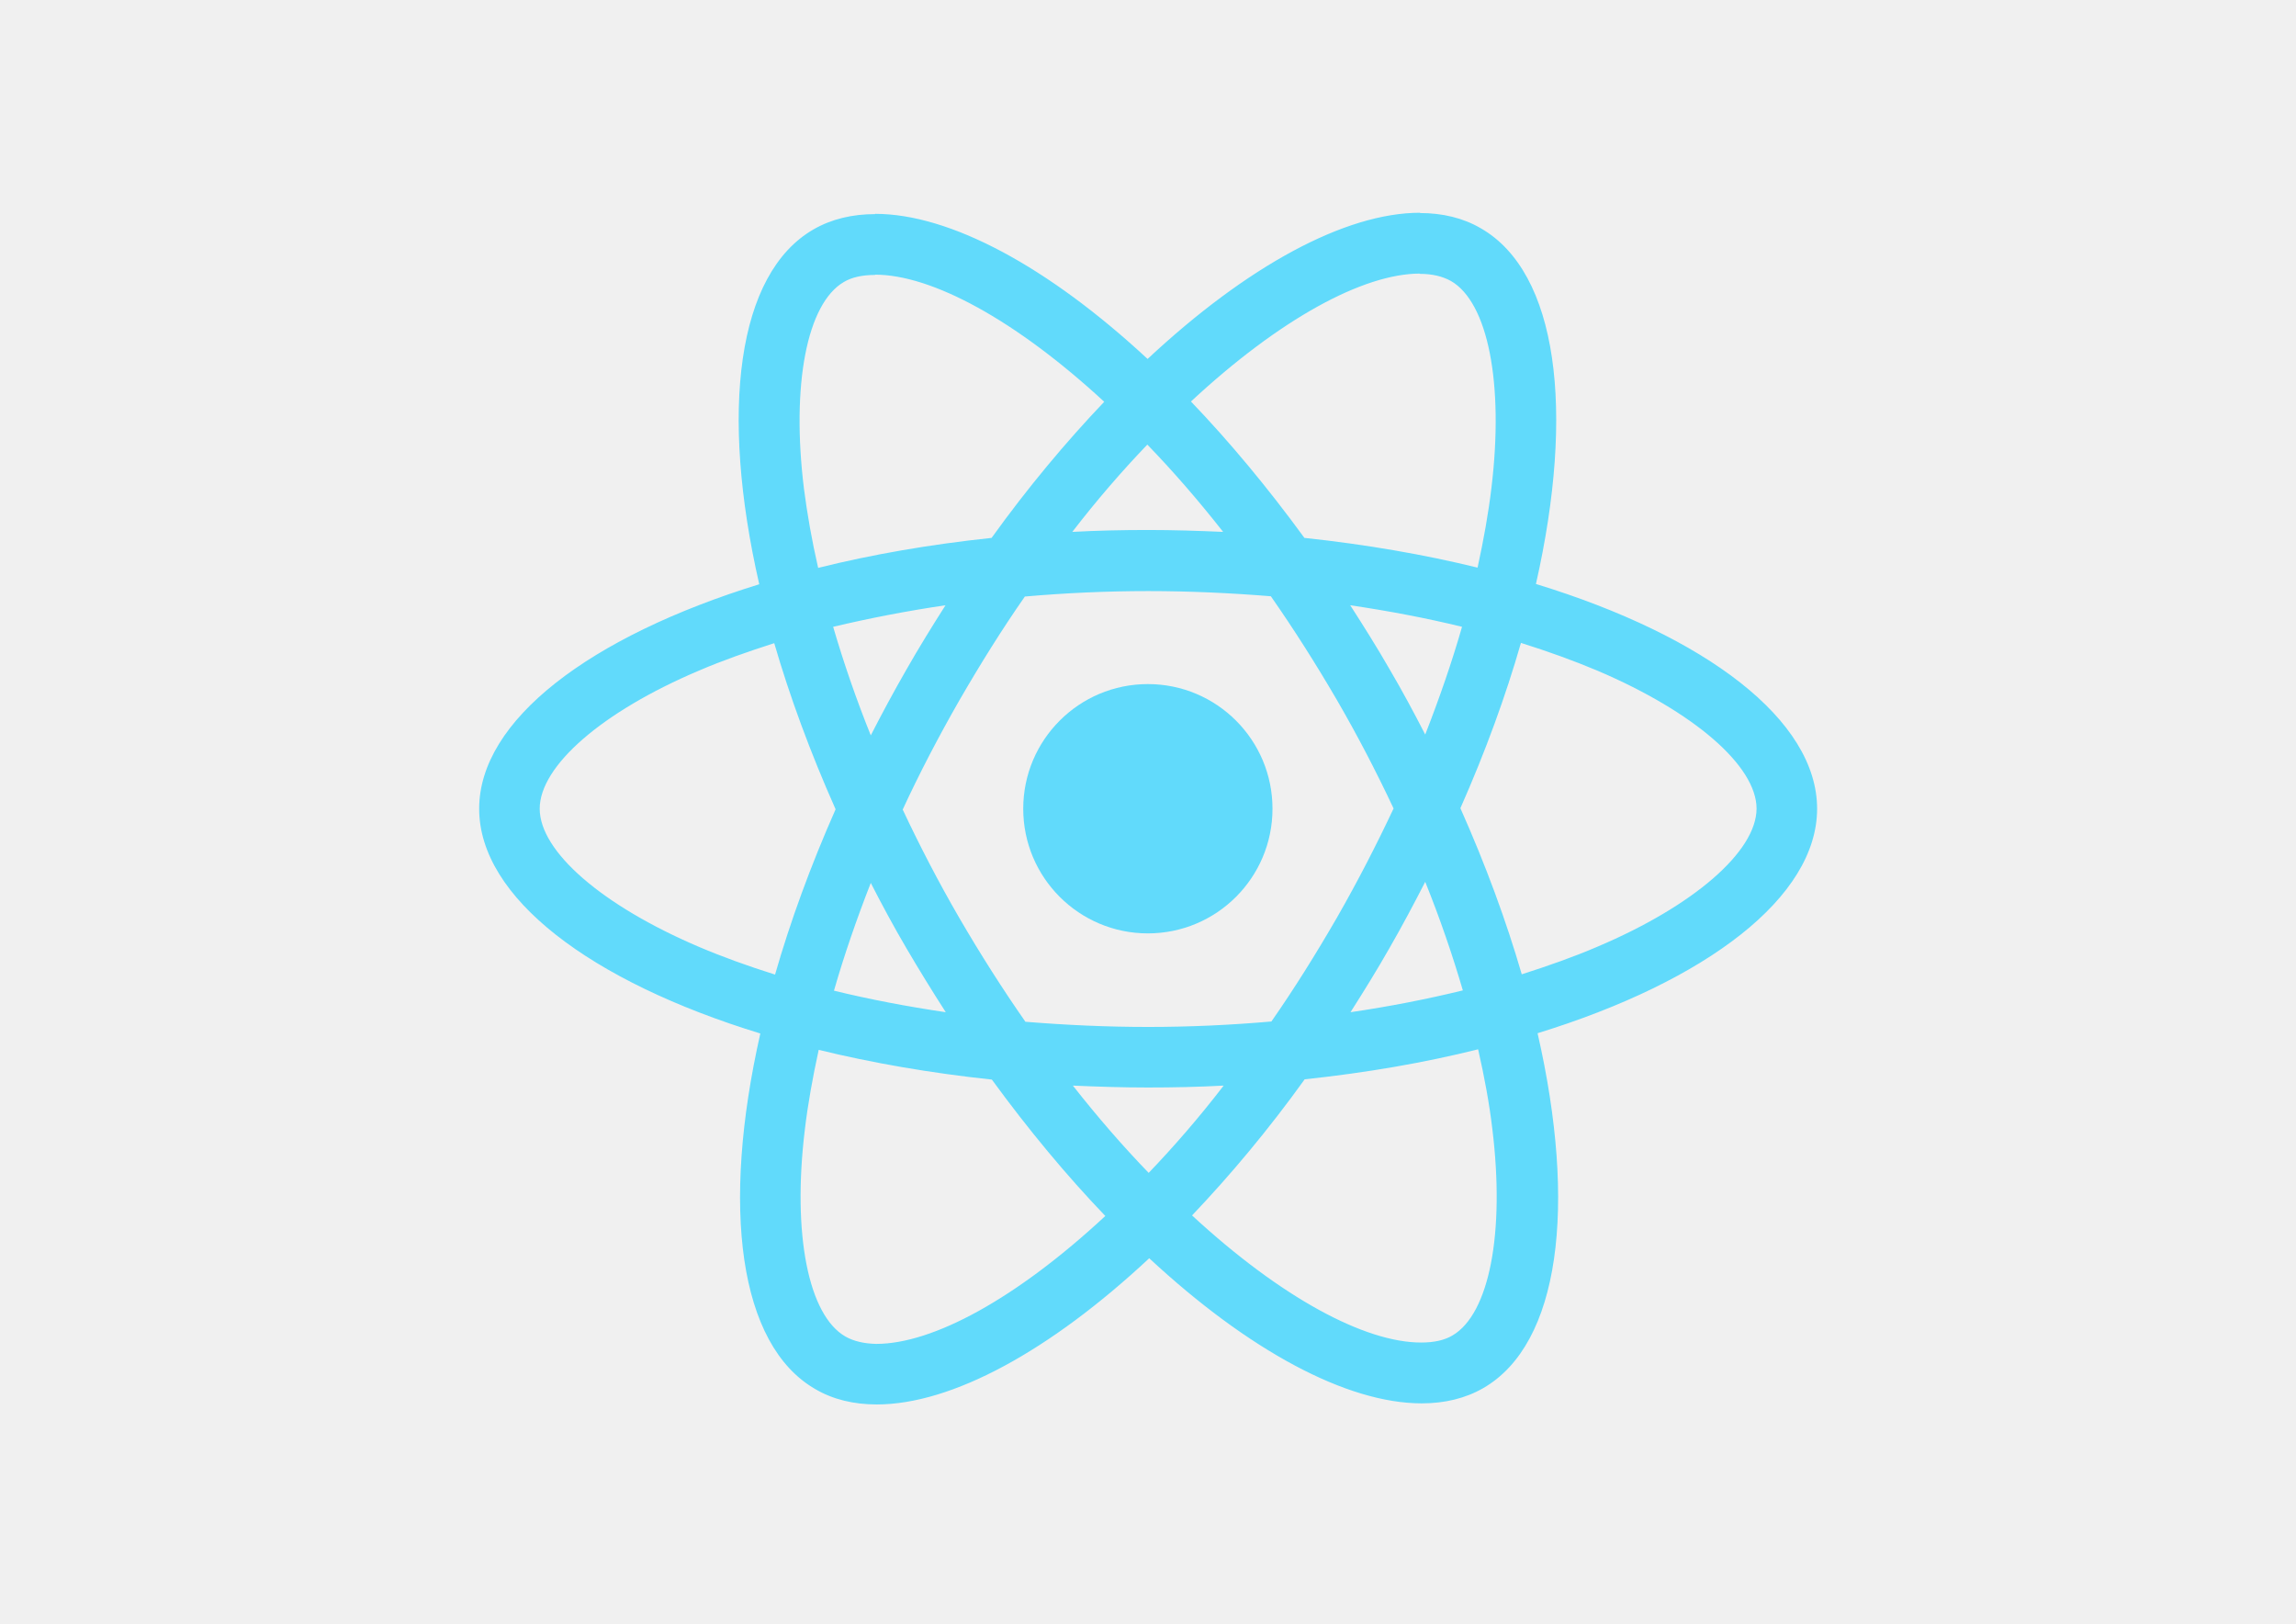
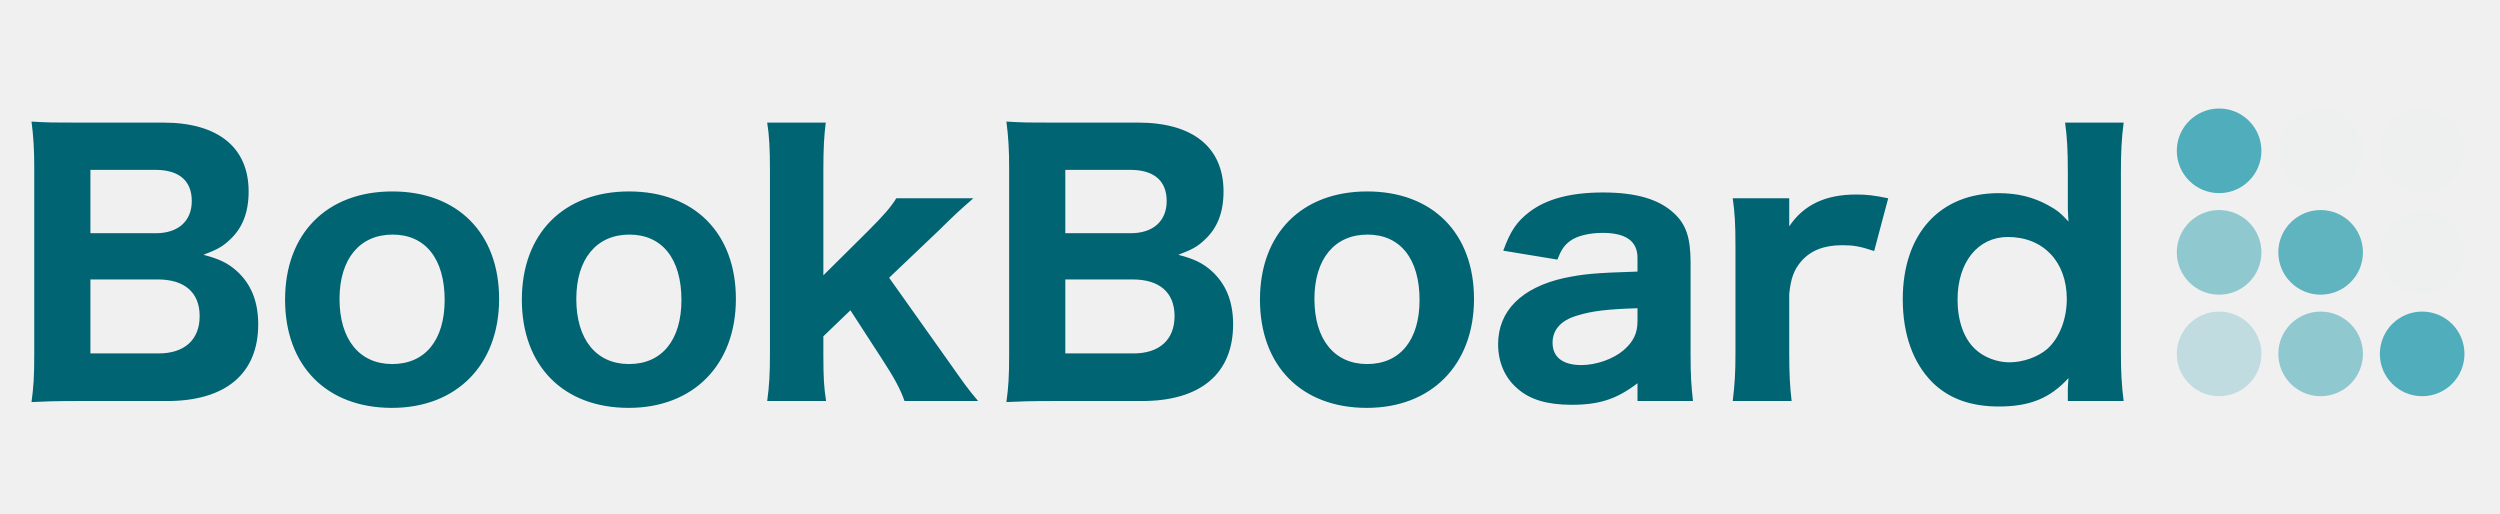
- <svg xmlns="http://www.w3.org/2000/svg" viewBox="0 0 841.9 595.3">
-   <g fill="#61DAFB">
-     <path d="M666.3 296.5c0-32.5-40.7-63.3-103.1-82.4 14.4-63.6 8-114.2-20.2-130.4-6.5-3.8-14.1-5.6-22.4-5.6v22.3c4.6 0 8.3.9 11.4 2.6 13.6 7.8 19.5 37.5 14.9 75.7-1.1 9.4-2.9 19.3-5.1 29.4-19.6-4.8-41-8.5-63.5-10.9-13.5-18.5-27.5-35.3-41.6-50 32.6-30.3 63.2-46.9 84-46.9V78c-27.5 0-63.5 19.6-99.9 53.6-36.4-33.8-72.4-53.2-99.9-53.2v22.3c20.7 0 51.4 16.5 84 46.6-14 14.7-28 31.4-41.3 49.9-22.6 2.4-44 6.1-63.6 11-2.3-10-4-19.7-5.2-29-4.7-38.2 1.1-67.9 14.6-75.8 3-1.8 6.9-2.6 11.5-2.6V78.5c-8.4 0-16 1.8-22.6 5.6-28.1 16.2-34.4 66.7-19.9 130.1-62.2 19.2-102.7 49.9-102.7 82.3 0 32.5 40.7 63.3 103.1 82.4-14.4 63.6-8 114.2 20.2 130.4 6.5 3.8 14.1 5.6 22.5 5.6 27.5 0 63.5-19.6 99.9-53.6 36.4 33.8 72.4 53.2 99.9 53.2 8.4 0 16-1.8 22.6-5.6 28.1-16.2 34.4-66.7 19.9-130.1 62-19.1 102.5-49.9 102.5-82.3zm-130.2-66.7c-3.7 12.9-8.3 26.2-13.5 39.5-4.1-8-8.4-16-13.1-24-4.6-8-9.5-15.8-14.4-23.4 14.2 2.1 27.9 4.7 41 7.9zm-45.8 106.5c-7.8 13.5-15.8 26.3-24.1 38.2-14.9 1.3-30 2-45.2 2-15.1 0-30.2-.7-45-1.9-8.3-11.9-16.4-24.6-24.2-38-7.6-13.1-14.5-26.4-20.8-39.8 6.2-13.4 13.2-26.8 20.7-39.9 7.8-13.5 15.8-26.3 24.1-38.2 14.9-1.3 30-2 45.2-2 15.1 0 30.2.7 45 1.9 8.3 11.9 16.4 24.6 24.2 38 7.6 13.1 14.5 26.4 20.8 39.8-6.3 13.4-13.2 26.8-20.7 39.9zm32.3-13c5.4 13.4 10 26.8 13.8 39.8-13.1 3.2-26.9 5.9-41.2 8 4.9-7.7 9.8-15.6 14.4-23.7 4.6-8 8.9-16.1 13-24.1zM421.2 430c-9.3-9.6-18.6-20.3-27.8-32 9 .4 18.2.7 27.5.7 9.4 0 18.7-.2 27.8-.7-9 11.7-18.3 22.4-27.5 32zm-74.4-58.9c-14.2-2.1-27.9-4.7-41-7.9 3.7-12.9 8.3-26.2 13.5-39.5 4.1 8 8.4 16 13.1 24 4.7 8 9.5 15.8 14.4 23.4zM420.7 163c9.3 9.6 18.6 20.3 27.8 32-9-.4-18.2-.7-27.5-.7-9.4 0-18.7.2-27.8.7 9-11.7 18.3-22.4 27.5-32zm-74 58.9c-4.9 7.7-9.8 15.6-14.4 23.7-4.6 8-8.9 16-13 24-5.4-13.4-10-26.8-13.8-39.8 13.1-3.1 26.9-5.8 41.2-7.9zm-90.5 125.2c-35.4-15.1-58.3-34.9-58.3-50.6 0-15.7 22.9-35.6 58.3-50.6 8.6-3.7 18-7 27.7-10.1 5.7 19.6 13.2 40 22.5 60.9-9.2 20.8-16.6 41.1-22.2 60.6-9.9-3.1-19.3-6.5-28-10.2zM310 490c-13.6-7.8-19.5-37.5-14.9-75.7 1.1-9.4 2.9-19.3 5.1-29.4 19.6 4.8 41 8.5 63.5 10.9 13.5 18.5 27.5 35.3 41.6 50-32.6 30.3-63.2 46.9-84 46.9-4.5-.1-8.3-1-11.3-2.7zm237.2-76.2c4.7 38.2-1.1 67.9-14.6 75.8-3 1.8-6.9 2.6-11.5 2.6-20.7 0-51.4-16.5-84-46.6 14-14.7 28-31.4 41.3-49.9 22.6-2.4 44-6.1 63.6-11 2.3 10.1 4.1 19.8 5.2 29.1zm38.5-66.7c-8.6 3.7-18 7-27.7 10.1-5.7-19.6-13.2-40-22.5-60.9 9.2-20.8 16.6-41.1 22.2-60.6 9.9 3.1 19.3 6.5 28.1 10.2 35.4 15.1 58.3 34.9 58.3 50.6-.1 15.7-23 35.6-58.4 50.6zM320.8 78.4z" />
-     <circle cx="420.9" cy="296.5" r="45.7" />
-     <path d="M520.5 78.1z" />
+ <svg xmlns="http://www.w3.org/2000/svg" width="146" height="30" viewBox="0 0 146 30" fill="none">
+   <g clip-path="url(#clip0_1_530)">
+     <path d="M9.76 23.42H4.58C3.26 23.42 2.68 23.44 1.84 23.48C1.96 22.6 2 22.02 2 20.66V9.8C2 8.8 1.96 8 1.84 7.1C2.84 7.16 3.06 7.16 4.56 7.16H9.54C12.72 7.16 14.52 8.6 14.52 11.18C14.52 12.44 14.14 13.36 13.38 14.04C12.98 14.42 12.62 14.6 11.88 14.88C12.8 15.12 13.3 15.36 13.82 15.82C14.66 16.58 15.08 17.6 15.08 18.94C15.08 21.82 13.18 23.42 9.76 23.42ZM5.28 13.62H9.1C10.42 13.62 11.2 12.9 11.2 11.74C11.2 10.56 10.46 9.92 9.08 9.92H5.28V13.62ZM5.28 16.32V20.64H9.26C10.78 20.64 11.66 19.84 11.66 18.46C11.66 17.08 10.78 16.32 9.22 16.32H5.28ZM22.888 23.82C19.068 23.82 16.648 21.36 16.648 17.5C16.648 13.64 19.088 11.18 22.908 11.18C26.728 11.18 29.148 13.62 29.148 17.46C29.148 21.3 26.668 23.82 22.888 23.82ZM22.928 13.7C21.008 13.7 19.828 15.12 19.828 17.46C19.828 19.82 20.988 21.26 22.908 21.26C24.828 21.26 25.968 19.86 25.968 17.52C25.968 15.12 24.848 13.7 22.928 13.7ZM36.716 23.82C32.896 23.82 30.476 21.36 30.476 17.5C30.476 13.64 32.916 11.18 36.736 11.18C40.556 11.18 42.976 13.62 42.976 17.46C42.976 21.3 40.496 23.82 36.716 23.82ZM36.756 13.7C34.836 13.7 33.656 15.12 33.656 17.46C33.656 19.82 34.816 21.26 36.736 21.26C38.656 21.26 39.796 19.86 39.796 17.52C39.796 15.12 38.676 13.7 36.756 13.7ZM44.804 7.16H48.224C48.124 7.94 48.084 8.72 48.084 9.94V16.08L50.705 13.48C51.624 12.56 52.005 12.12 52.344 11.58H56.844C55.904 12.4 55.785 12.52 54.804 13.48L51.925 16.22L55.304 20.98C56.364 22.48 56.525 22.72 57.124 23.42H52.825C52.565 22.68 52.205 22.04 51.505 20.96L49.664 18.12L48.084 19.64V20.68C48.084 22.14 48.124 22.64 48.245 23.42H44.804C44.925 22.54 44.965 21.84 44.965 20.62V9.94C44.965 8.68 44.925 7.92 44.804 7.16ZM66.694 23.42H61.514C60.194 23.42 59.614 23.44 58.774 23.48C58.894 22.6 58.934 22.02 58.934 20.66V9.8C58.934 8.8 58.894 8 58.774 7.1C59.774 7.16 59.994 7.16 61.494 7.16H66.474C69.654 7.16 71.454 8.6 71.454 11.18C71.454 12.44 71.074 13.36 70.314 14.04C69.914 14.42 69.554 14.6 68.814 14.88C69.734 15.12 70.234 15.36 70.754 15.82C71.594 16.58 72.014 17.6 72.014 18.94C72.014 21.82 70.114 23.42 66.694 23.42ZM62.214 13.62H66.034C67.354 13.62 68.134 12.9 68.134 11.74C68.134 10.56 67.394 9.92 66.014 9.92H62.214V13.62ZM62.214 16.32V20.64H66.194C67.714 20.64 68.594 19.84 68.594 18.46C68.594 17.08 67.714 16.32 66.154 16.32H62.214ZM79.822 23.82C76.002 23.82 73.582 21.36 73.582 17.5C73.582 13.64 76.022 11.18 79.842 11.18C83.662 11.18 86.082 13.62 86.082 17.46C86.082 21.3 83.602 23.82 79.822 23.82ZM79.862 13.7C77.942 13.7 76.762 15.12 76.762 17.46C76.762 19.82 77.922 21.26 79.842 21.26C81.762 21.26 82.902 19.86 82.902 17.52C82.902 15.12 81.782 13.7 79.862 13.7ZM95.63 23.42V22.38C94.43 23.3 93.41 23.64 91.79 23.64C90.37 23.64 89.35 23.34 88.63 22.7C87.89 22.08 87.49 21.16 87.49 20.1C87.49 18.16 88.85 16.8 91.33 16.24C92.49 16 93.09 15.94 95.63 15.86V15.06C95.63 14.08 94.95 13.6 93.59 13.6C92.81 13.6 92.09 13.78 91.71 14.06C91.35 14.32 91.17 14.6 90.95 15.16L87.79 14.64C88.21 13.48 88.59 12.94 89.29 12.4C90.29 11.62 91.73 11.24 93.61 11.24C95.57 11.24 96.91 11.64 97.79 12.48C98.47 13.12 98.73 13.9 98.73 15.34V20.76C98.73 21.92 98.77 22.52 98.87 23.42H95.63ZM95.63 18.76V18C93.81 18.06 92.97 18.16 92.07 18.44C91.15 18.72 90.67 19.26 90.67 20.02C90.67 20.86 91.27 21.32 92.35 21.32C93.21 21.32 94.19 20.98 94.81 20.46C95.39 19.96 95.63 19.46 95.63 18.76ZM110.271 11.58L109.451 14.66C108.611 14.38 108.231 14.32 107.591 14.32C106.531 14.32 105.751 14.62 105.191 15.26C104.771 15.76 104.591 16.22 104.491 17.16V20.62C104.491 21.82 104.531 22.56 104.631 23.42H101.191C101.311 22.42 101.351 21.8 101.351 20.62V14.38C101.351 13.04 101.311 12.42 101.191 11.58H104.491V13.22C105.331 11.96 106.611 11.36 108.391 11.36C108.991 11.36 109.411 11.4 110.271 11.58ZM120.761 23.42V22.68C120.761 22.46 120.781 22.4 120.801 22.08C119.721 23.26 118.541 23.74 116.721 23.74C115.101 23.74 113.821 23.28 112.861 22.34C111.721 21.2 111.121 19.52 111.121 17.48C111.121 13.66 113.281 11.28 116.721 11.28C117.801 11.28 118.721 11.5 119.601 11.98C120.121 12.26 120.361 12.46 120.801 12.94L120.781 12.66C120.761 12.38 120.761 12.14 120.761 11.76V10.06C120.761 8.76 120.721 8.02 120.601 7.16H124.021C123.901 8.08 123.861 8.88 123.861 10.04V20.5C123.861 21.78 123.901 22.46 124.021 23.42H120.761ZM120.701 17.46C120.701 15.28 119.321 13.84 117.261 13.84C115.501 13.84 114.321 15.32 114.321 17.5C114.321 18.72 114.681 19.76 115.341 20.38C115.841 20.86 116.621 21.16 117.341 21.16C118.161 21.16 119.041 20.84 119.581 20.36C120.281 19.72 120.701 18.62 120.701 17.46Z" fill="#006473" />
+     <circle cx="129.596" cy="8.808" r="2.471" fill="#50ADBB" />
+     <ellipse cx="129.596" cy="14.738" rx="2.471" ry="2.471" fill="#50ADBB" fill-opacity="0.6" />
+     <ellipse cx="129.596" cy="20.667" rx="2.471" ry="2.471" fill="#50ADBB" fill-opacity="0.3" />
+     <ellipse cx="135.525" cy="8.808" rx="2.471" ry="2.471" fill="#50ADBB" fill-opacity="0.01" />
+     <circle cx="135.525" cy="14.738" r="2.471" fill="#50ADBB" fill-opacity="0.9" />
+     <ellipse cx="135.525" cy="20.667" rx="2.471" ry="2.471" fill="#50ADBB" fill-opacity="0.6" />
+     <ellipse cx="141.454" cy="8.808" rx="2.471" ry="2.471" fill="#50ADBB" fill-opacity="0.01" />
+     <circle cx="141.454" cy="14.738" r="2.471" fill="#50ADBB" fill-opacity="0.01" />
+     <ellipse cx="141.454" cy="20.667" rx="2.471" ry="2.471" fill="#50ADBB" />
  </g>
+   <defs>
+     <clipPath id="clip0_1_530">
+       <rect width="145" height="30" fill="white" transform="translate(0.5)" />
+     </clipPath>
+   </defs>
</svg>
